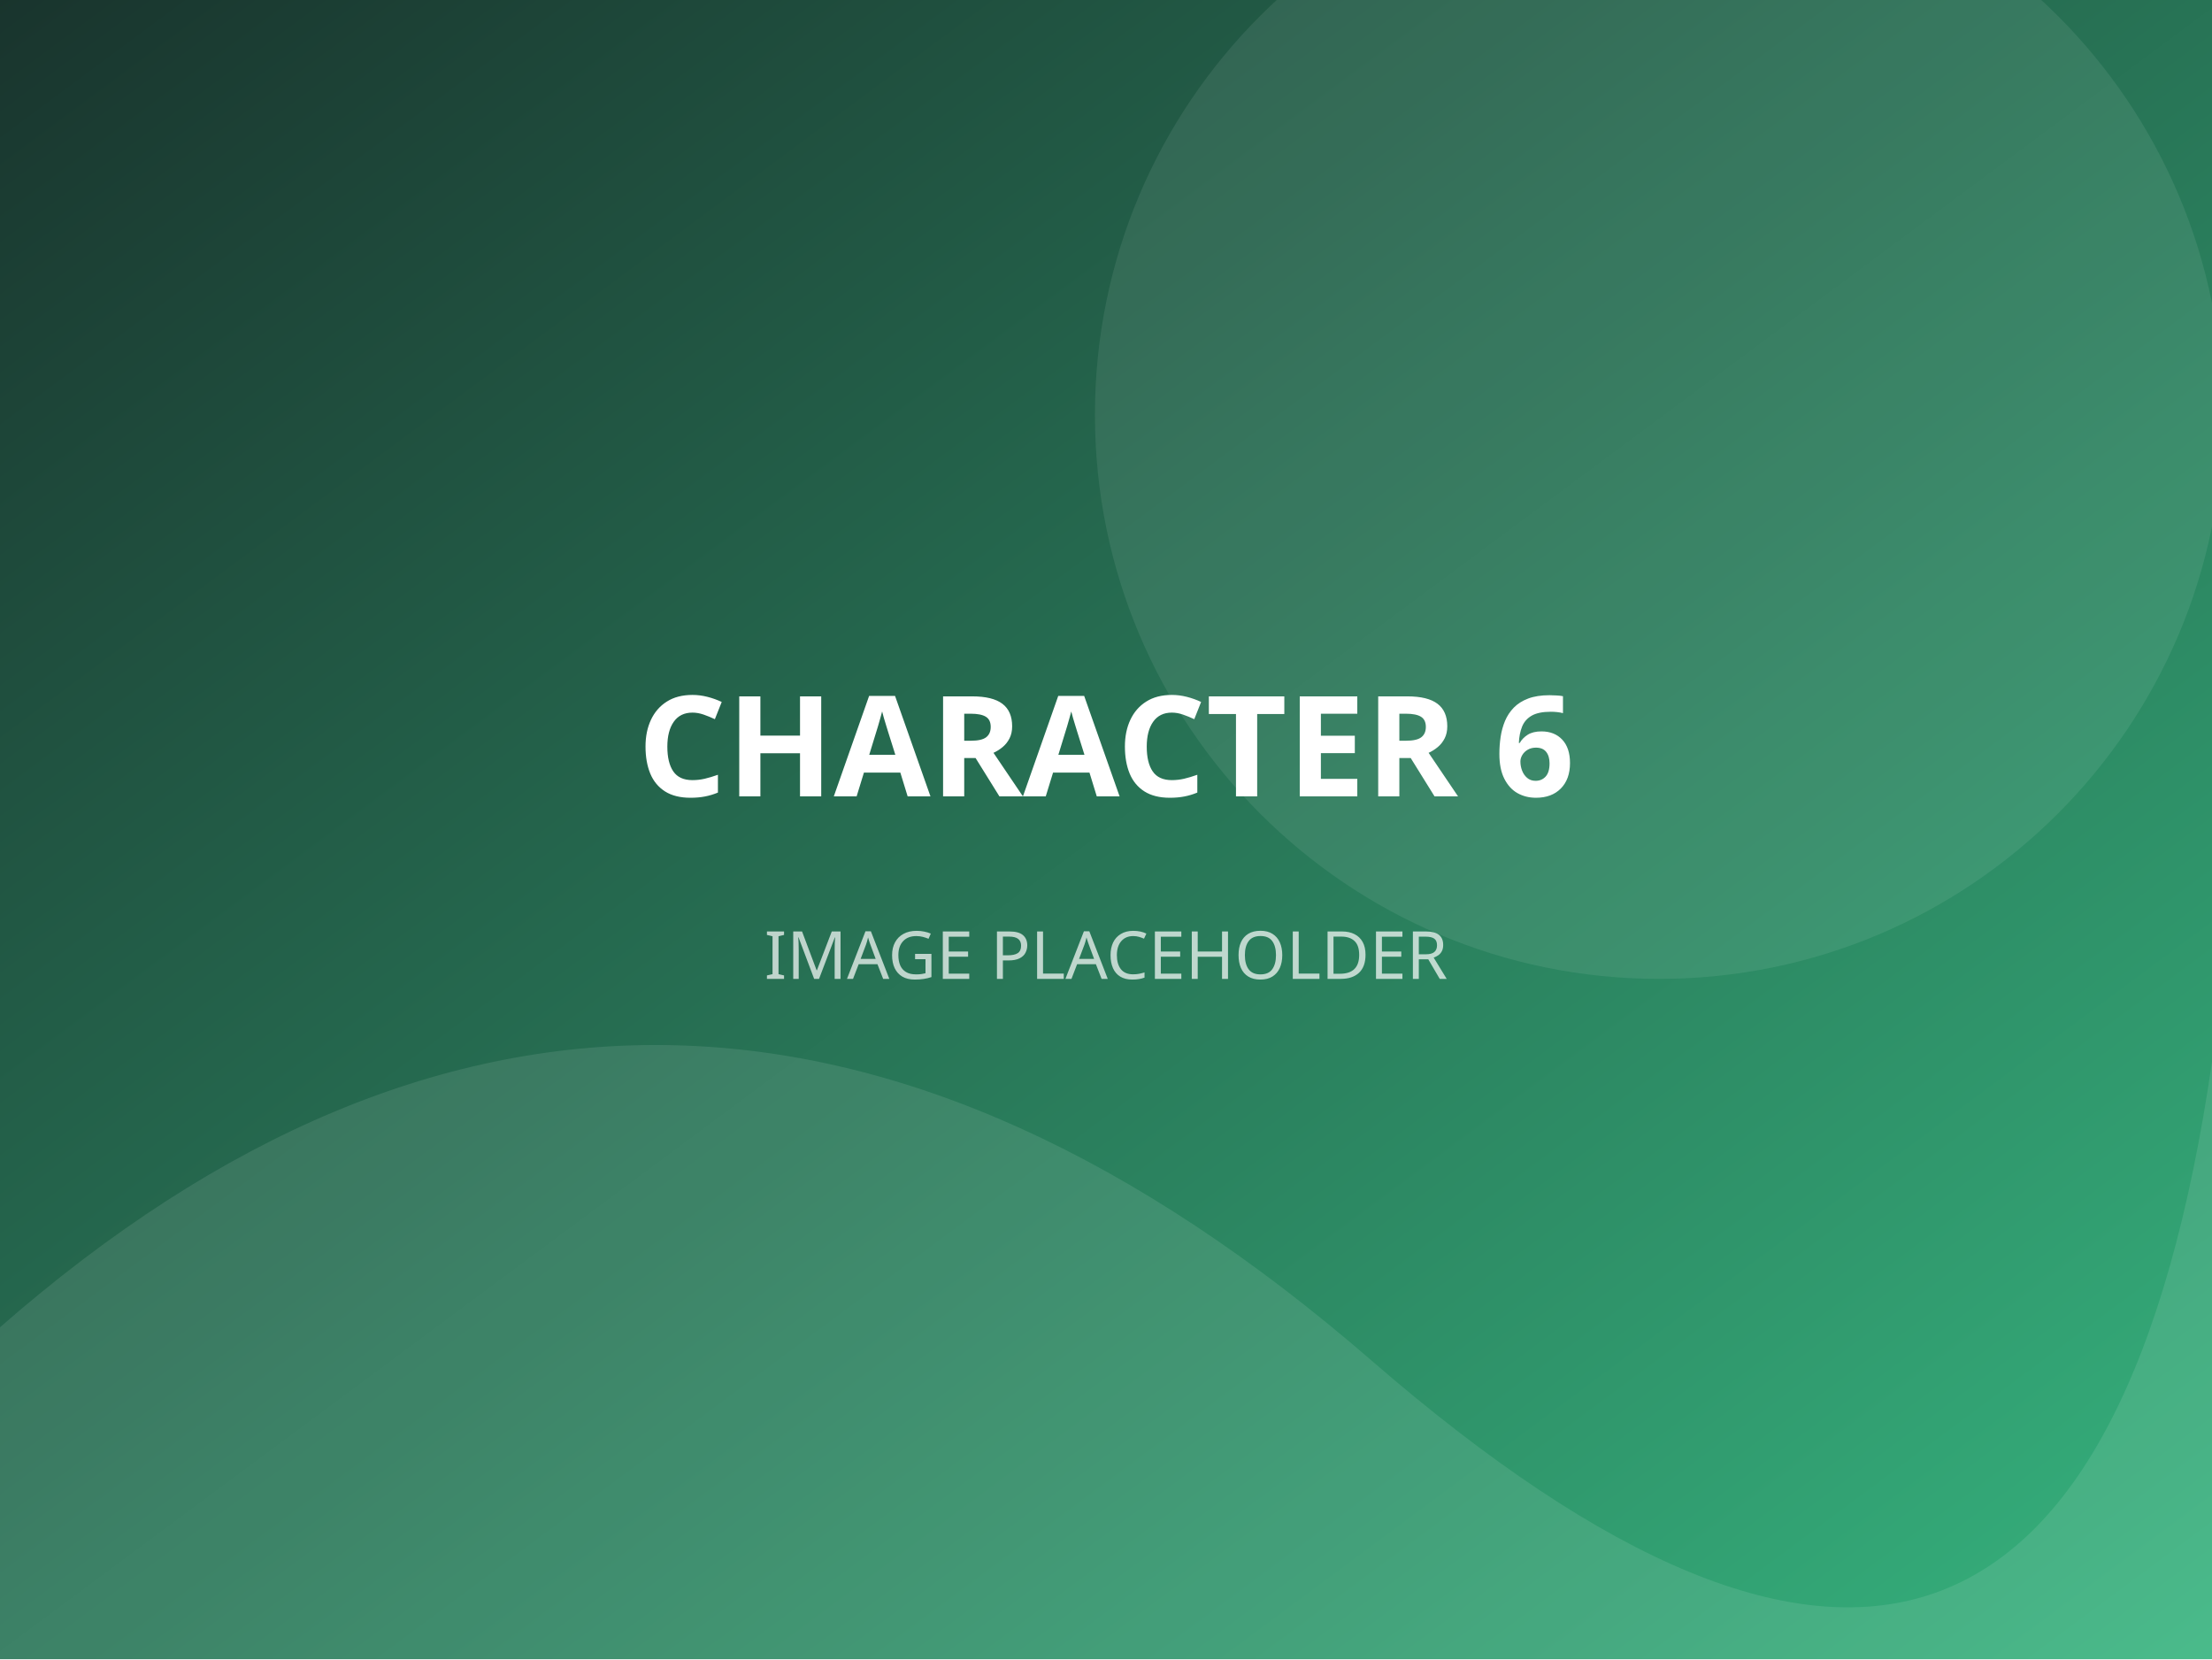
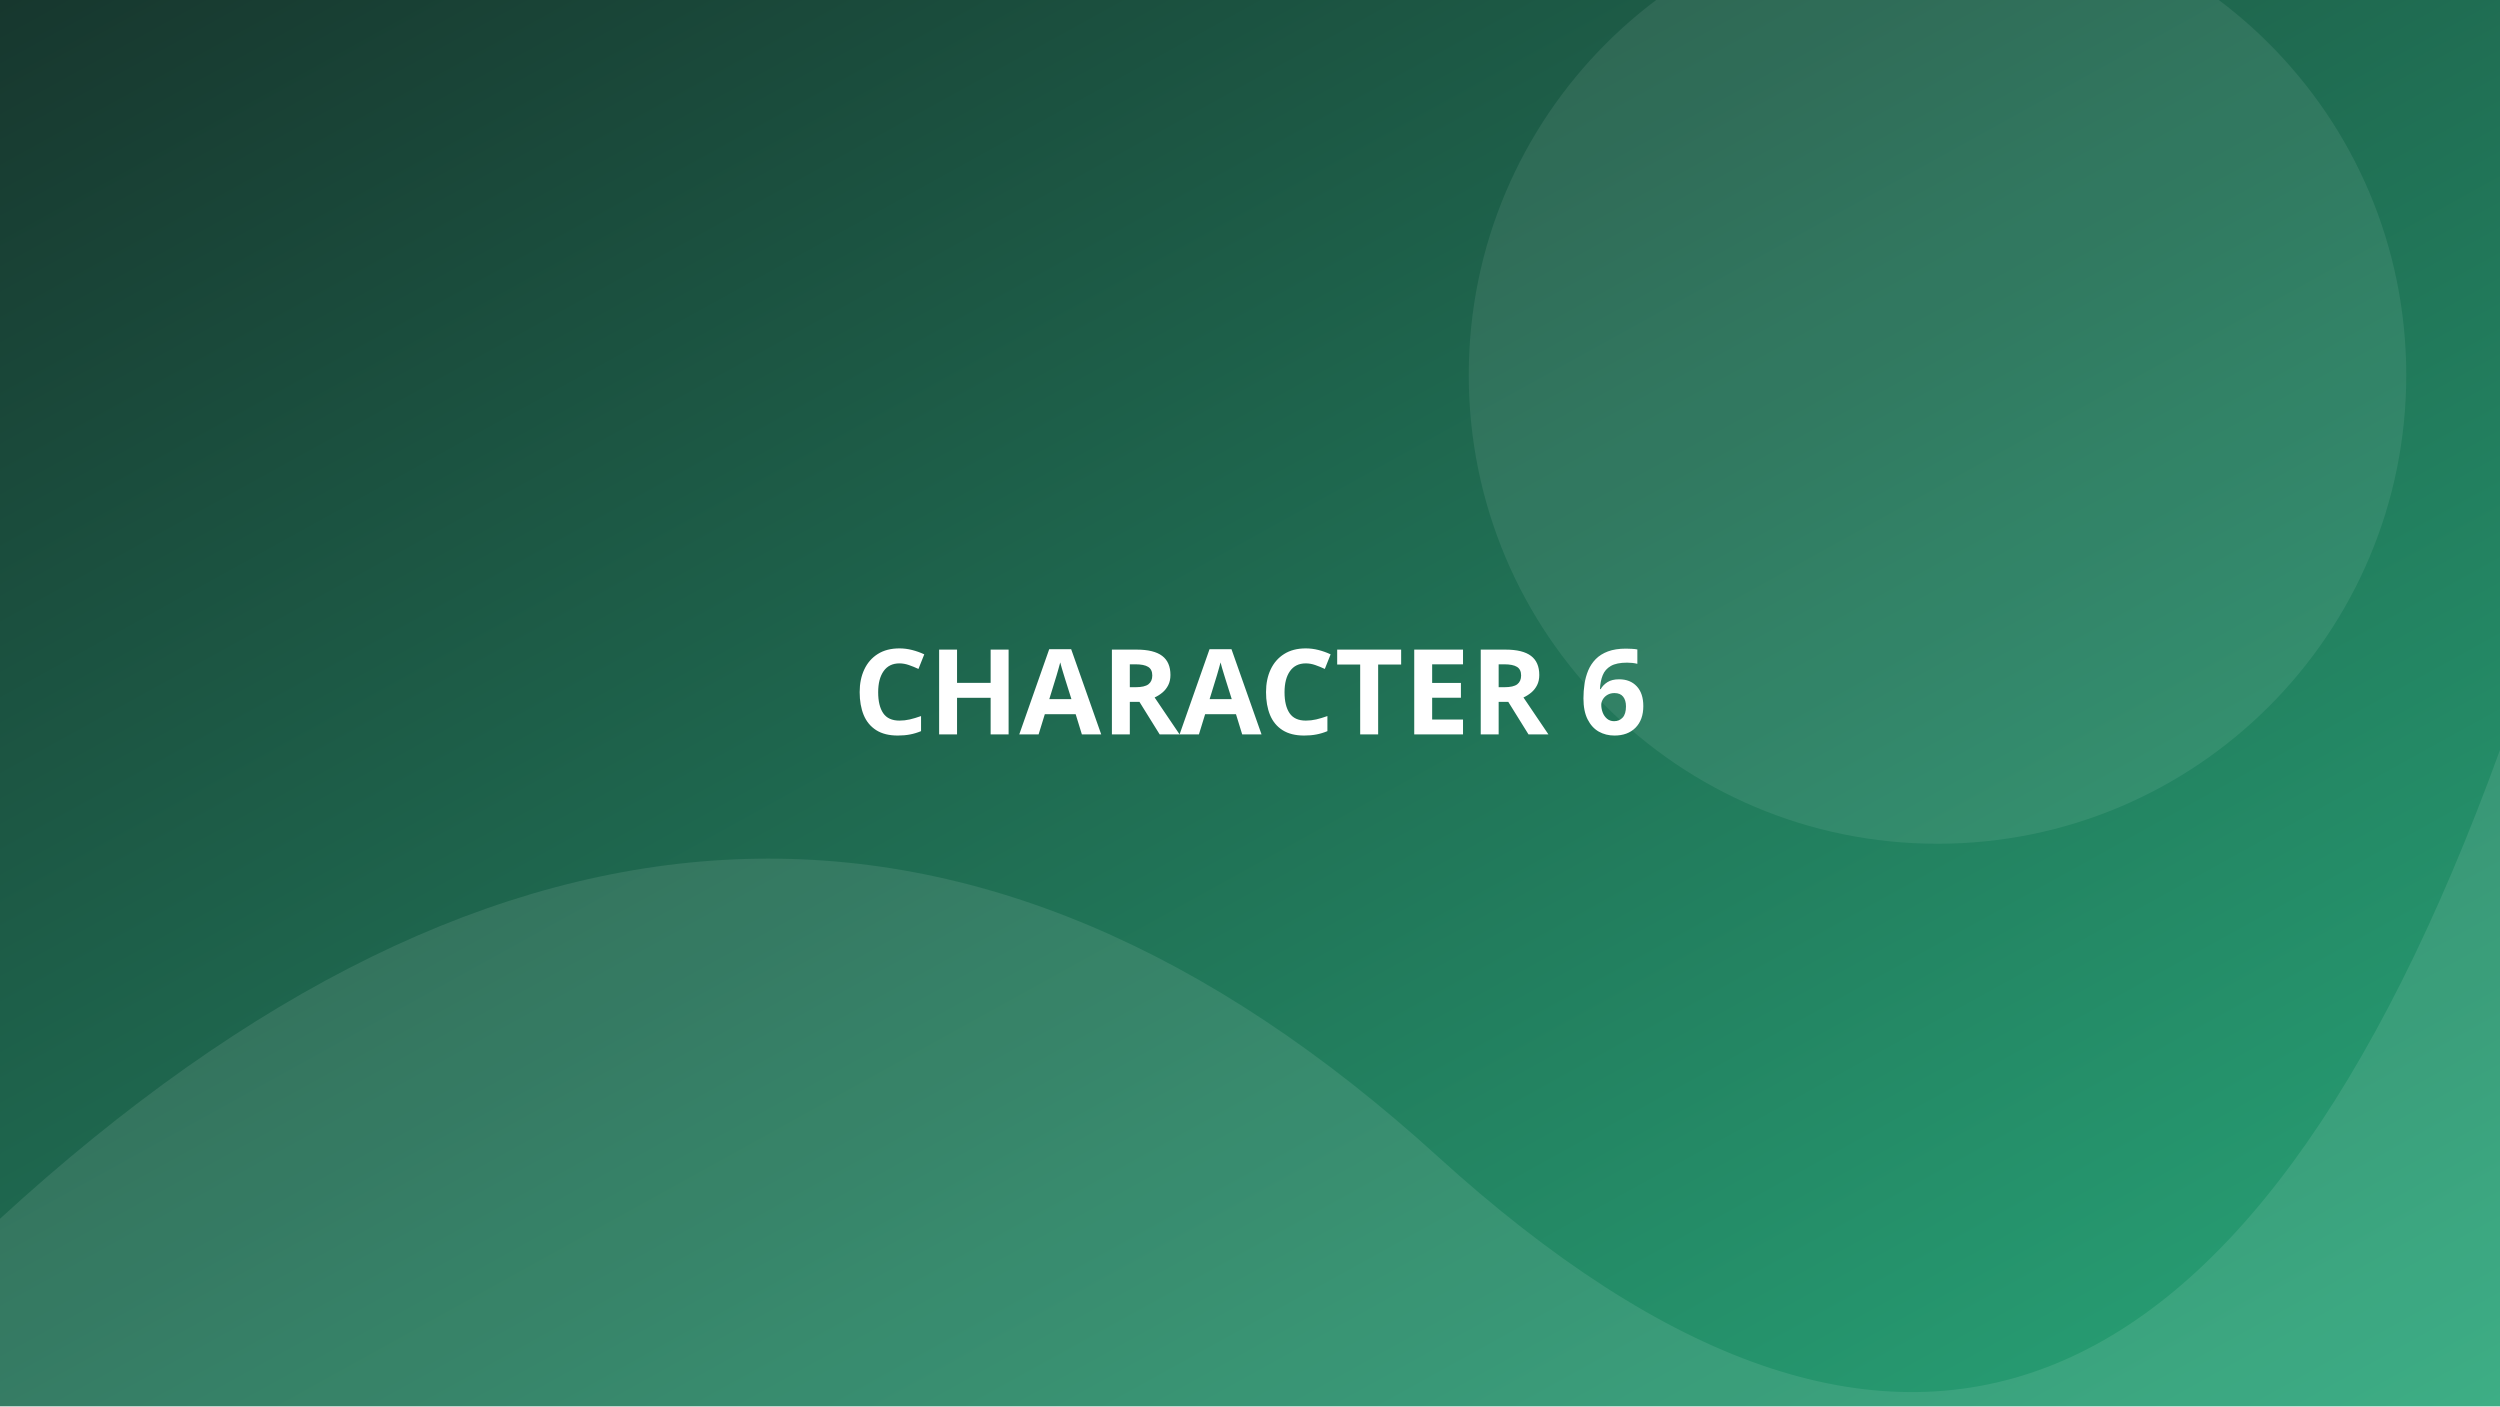
- <svg xmlns="http://www.w3.org/2000/svg" width="600" height="450" viewBox="0 0 600 450">
+ <svg xmlns="http://www.w3.org/2000/svg" width="800" height="450" viewBox="0 0 800 450">
  <defs>
    <linearGradient id="g" x2="1" y2="1">
-       <stop stop-color="#19342d" />
-       <stop offset="1" stop-color="#36b37e" />
+       <stop stop-color="#17372e" />
+       <stop offset="1" stop-color="#28a578" />
    </linearGradient>
  </defs>
-   <rect width="100%" height="100%" fill="url(#g)" />
-   <circle cx="450.0" cy="112.5" r="153.0" fill="white" opacity=".08" />
-   <path d="M0 360.0 Q 180.0 202.5 372.0 369.0 T 600 288.0 V450H0Z" fill="white" opacity=".1" />
-   <text x="50%" y="48%" fill="white" text-anchor="middle" font-family="sans-serif" font-size="38" font-weight="bold">CHARACTER 6</text>
-   <text x="50%" y="59%" fill="white" opacity=".7" text-anchor="middle" font-family="sans-serif" font-size="18">IMAGE PLACEHOLDER</text>
+   <rect width="800" height="450" fill="url(#g)" />
+   <circle cx="620" cy="120" r="150" fill="#fff" opacity=".08" />
+   <path d="M0 390Q240 170 460 370T800 240V450H0Z" fill="#fff" opacity=".1" />
+   <text x="400" y="235" fill="#fff" text-anchor="middle" font-family="sans-serif" font-size="38" font-weight="900">CHARACTER 6</text>
</svg>
